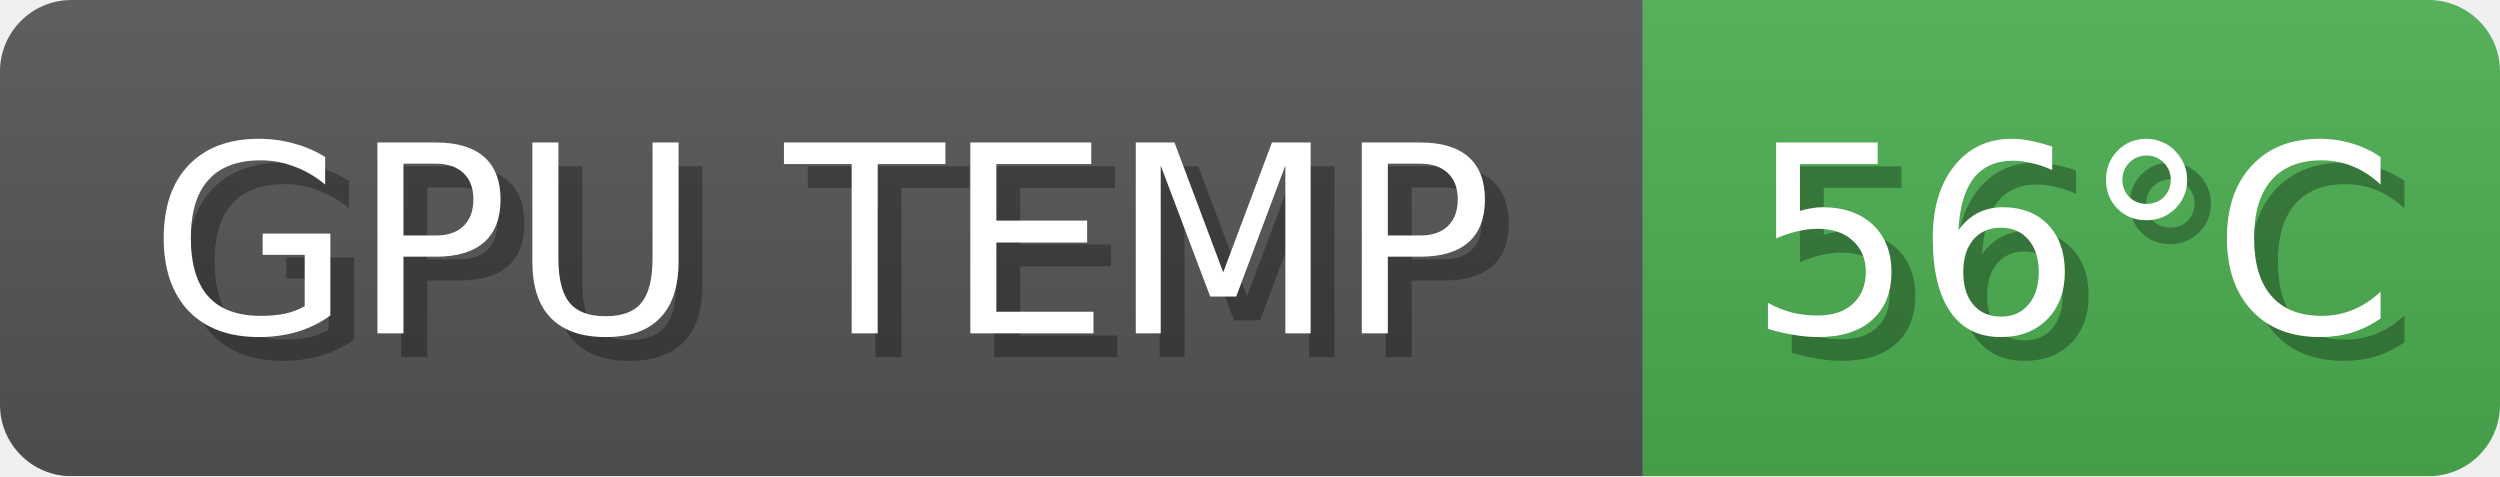
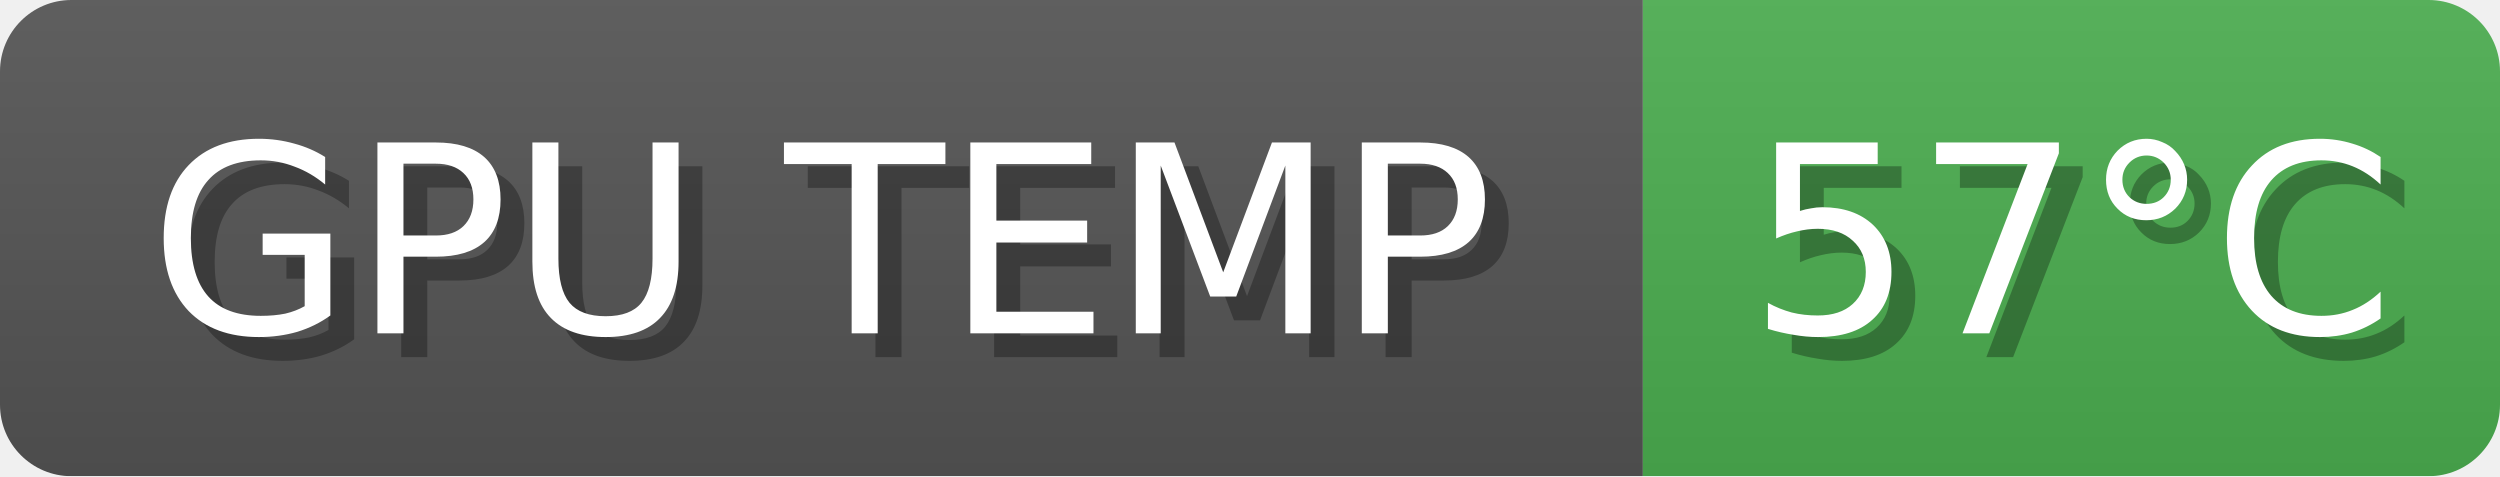
<svg xmlns="http://www.w3.org/2000/svg" width="105" height="20">
  <linearGradient id="b" x2="0" y2="100%">
    <stop offset="0" stop-color="#bbb" stop-opacity=".1" />
    <stop offset="1" stop-opacity=".1" />
  </linearGradient>
-   <mask id="anybadge_76">
+   <mask id="anybadge_236">
    <rect width="105" height="20" rx="3" fill="#fff" />
  </mask>
-   <g mask="url(#anybadge_76)">
+   <g mask="url(#anybadge_236)">
    <path fill="#555" d="M0 0h69v20H0z" />
    <path fill="#4CAF50" d="M69 0h36v20H69z" />
    <path fill="url(#b)" d="M0 0h105v20H0z" />
  </g>
  <g fill="#fff" text-anchor="middle" font-family="DejaVu Sans,Verdana,Geneva,sans-serif" font-size="11">
    <text x="35.5" y="15" fill="#010101" fill-opacity=".3">GPU TEMP</text>
    <text x="34.5" y="14">GPU TEMP</text>
  </g>
  <g fill="#fff" text-anchor="middle" font-family="DejaVu Sans,Verdana,Geneva,sans-serif" font-size="11">
-     <text x="88.0" y="15" fill="#010101" fill-opacity=".3">56°C</text>
-     <text x="87.0" y="14">56°C</text>
+     <text x="88.0" y="15" fill="#010101" fill-opacity=".3">57°C</text>
+     <text x="87.0" y="14">57°C</text>
  </g>
</svg>
